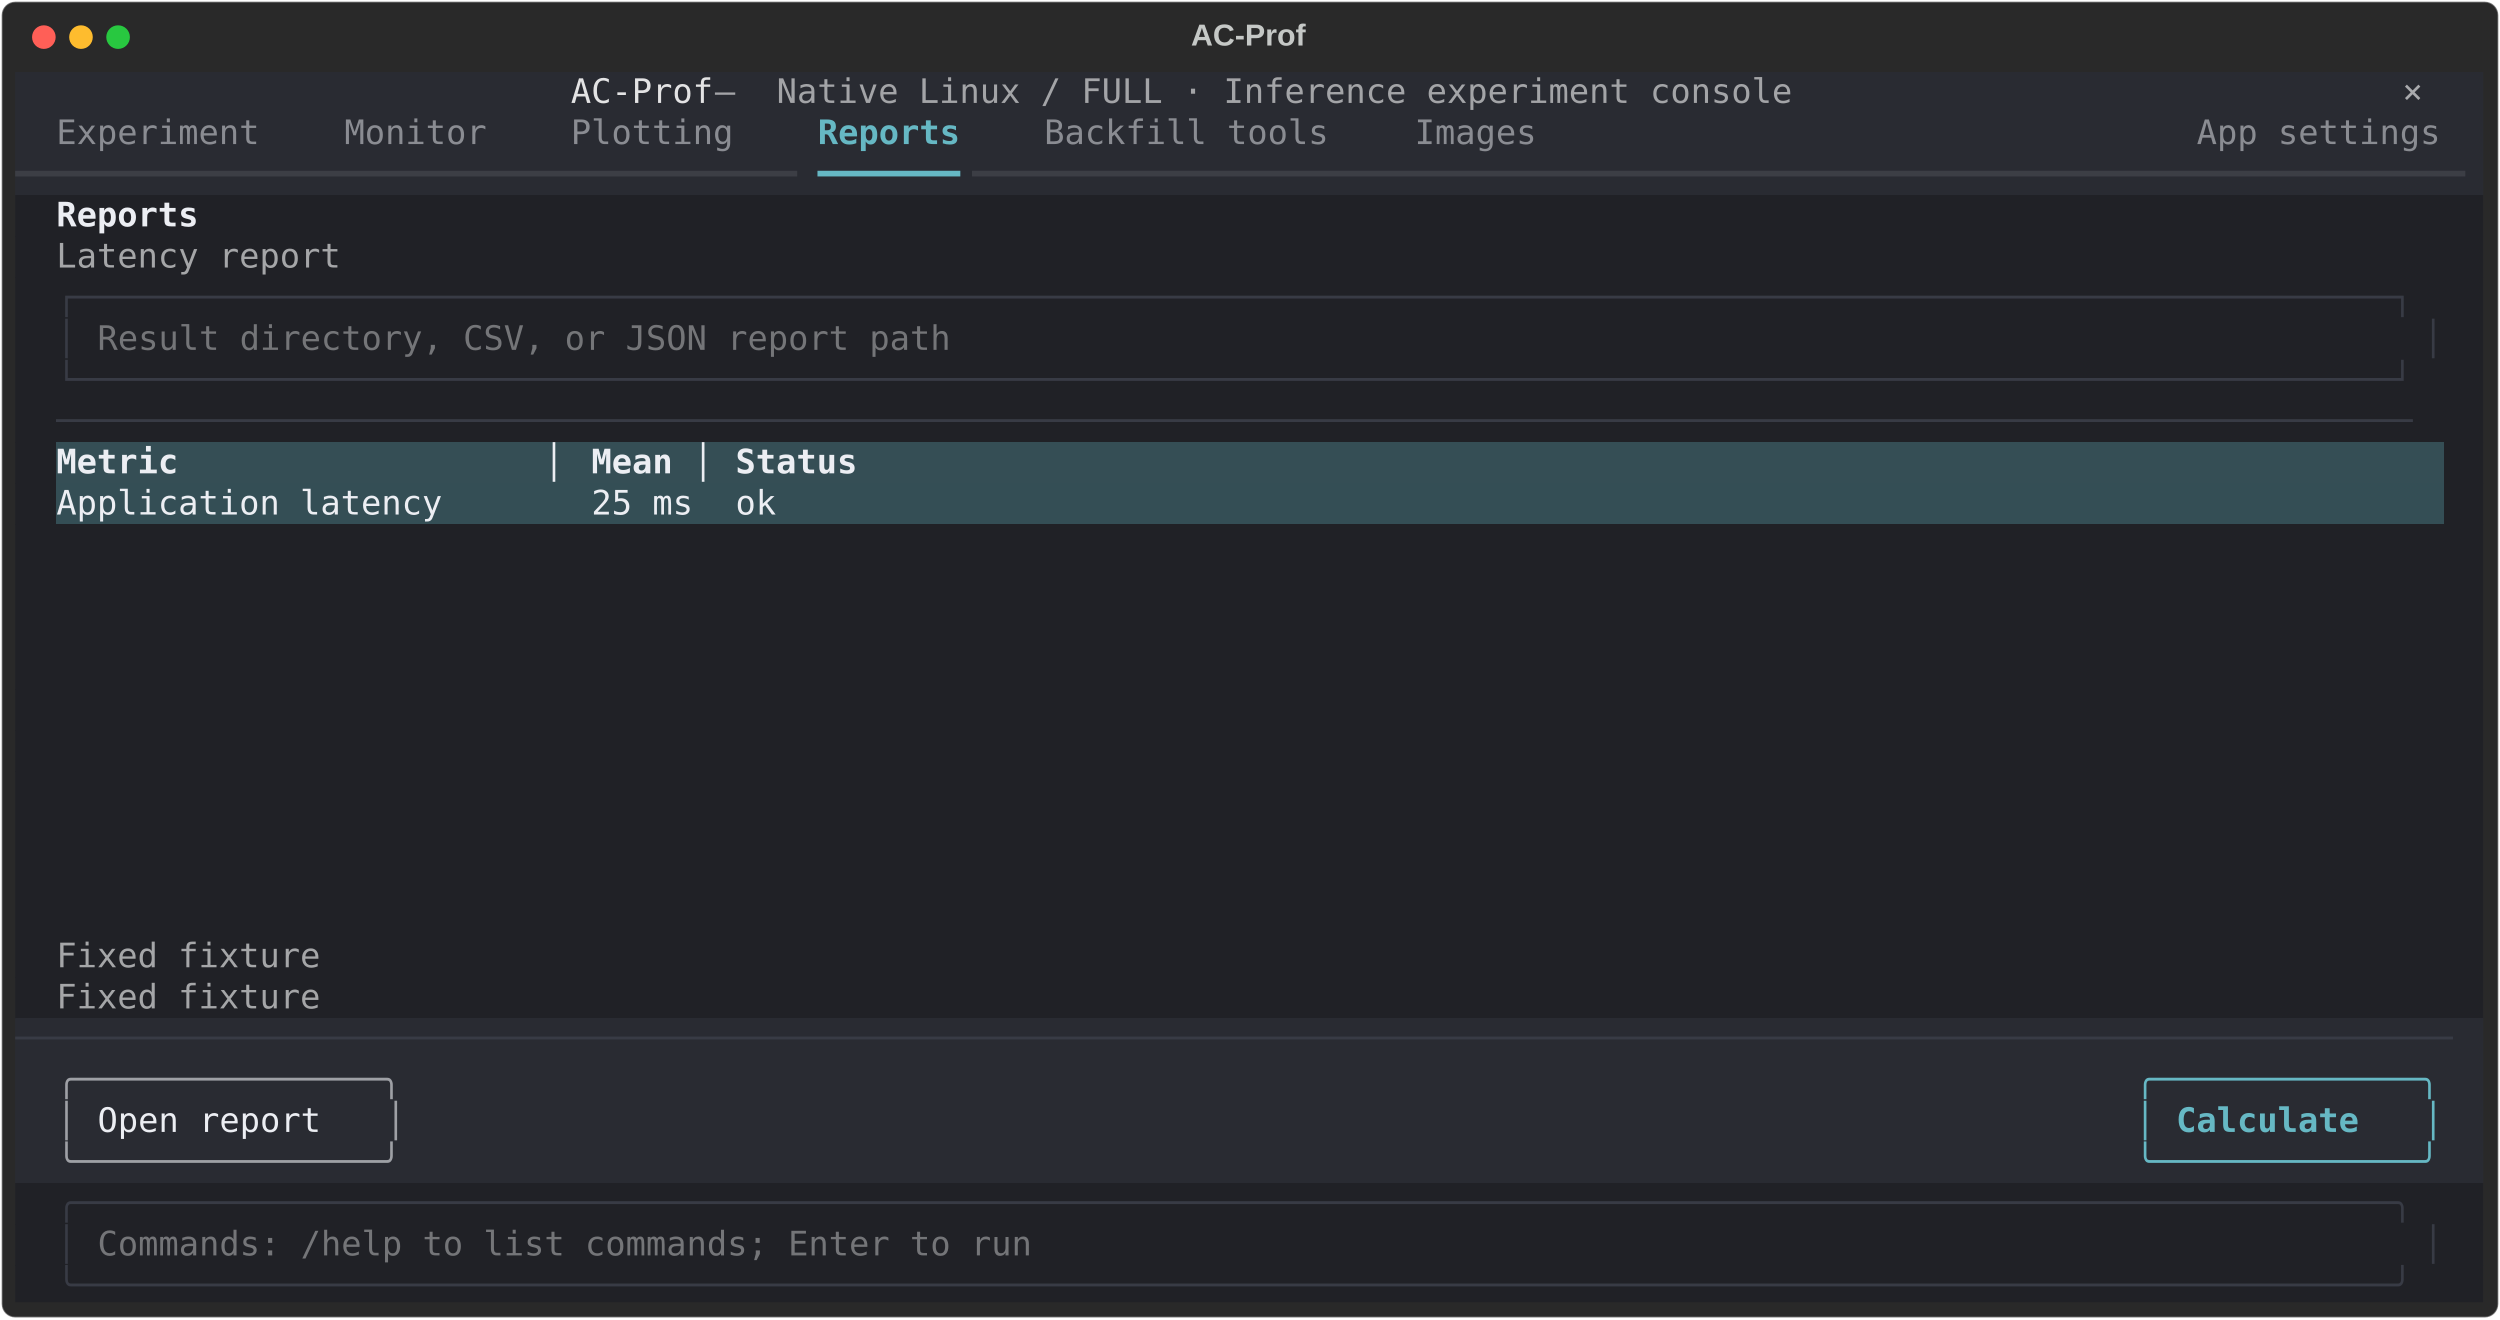
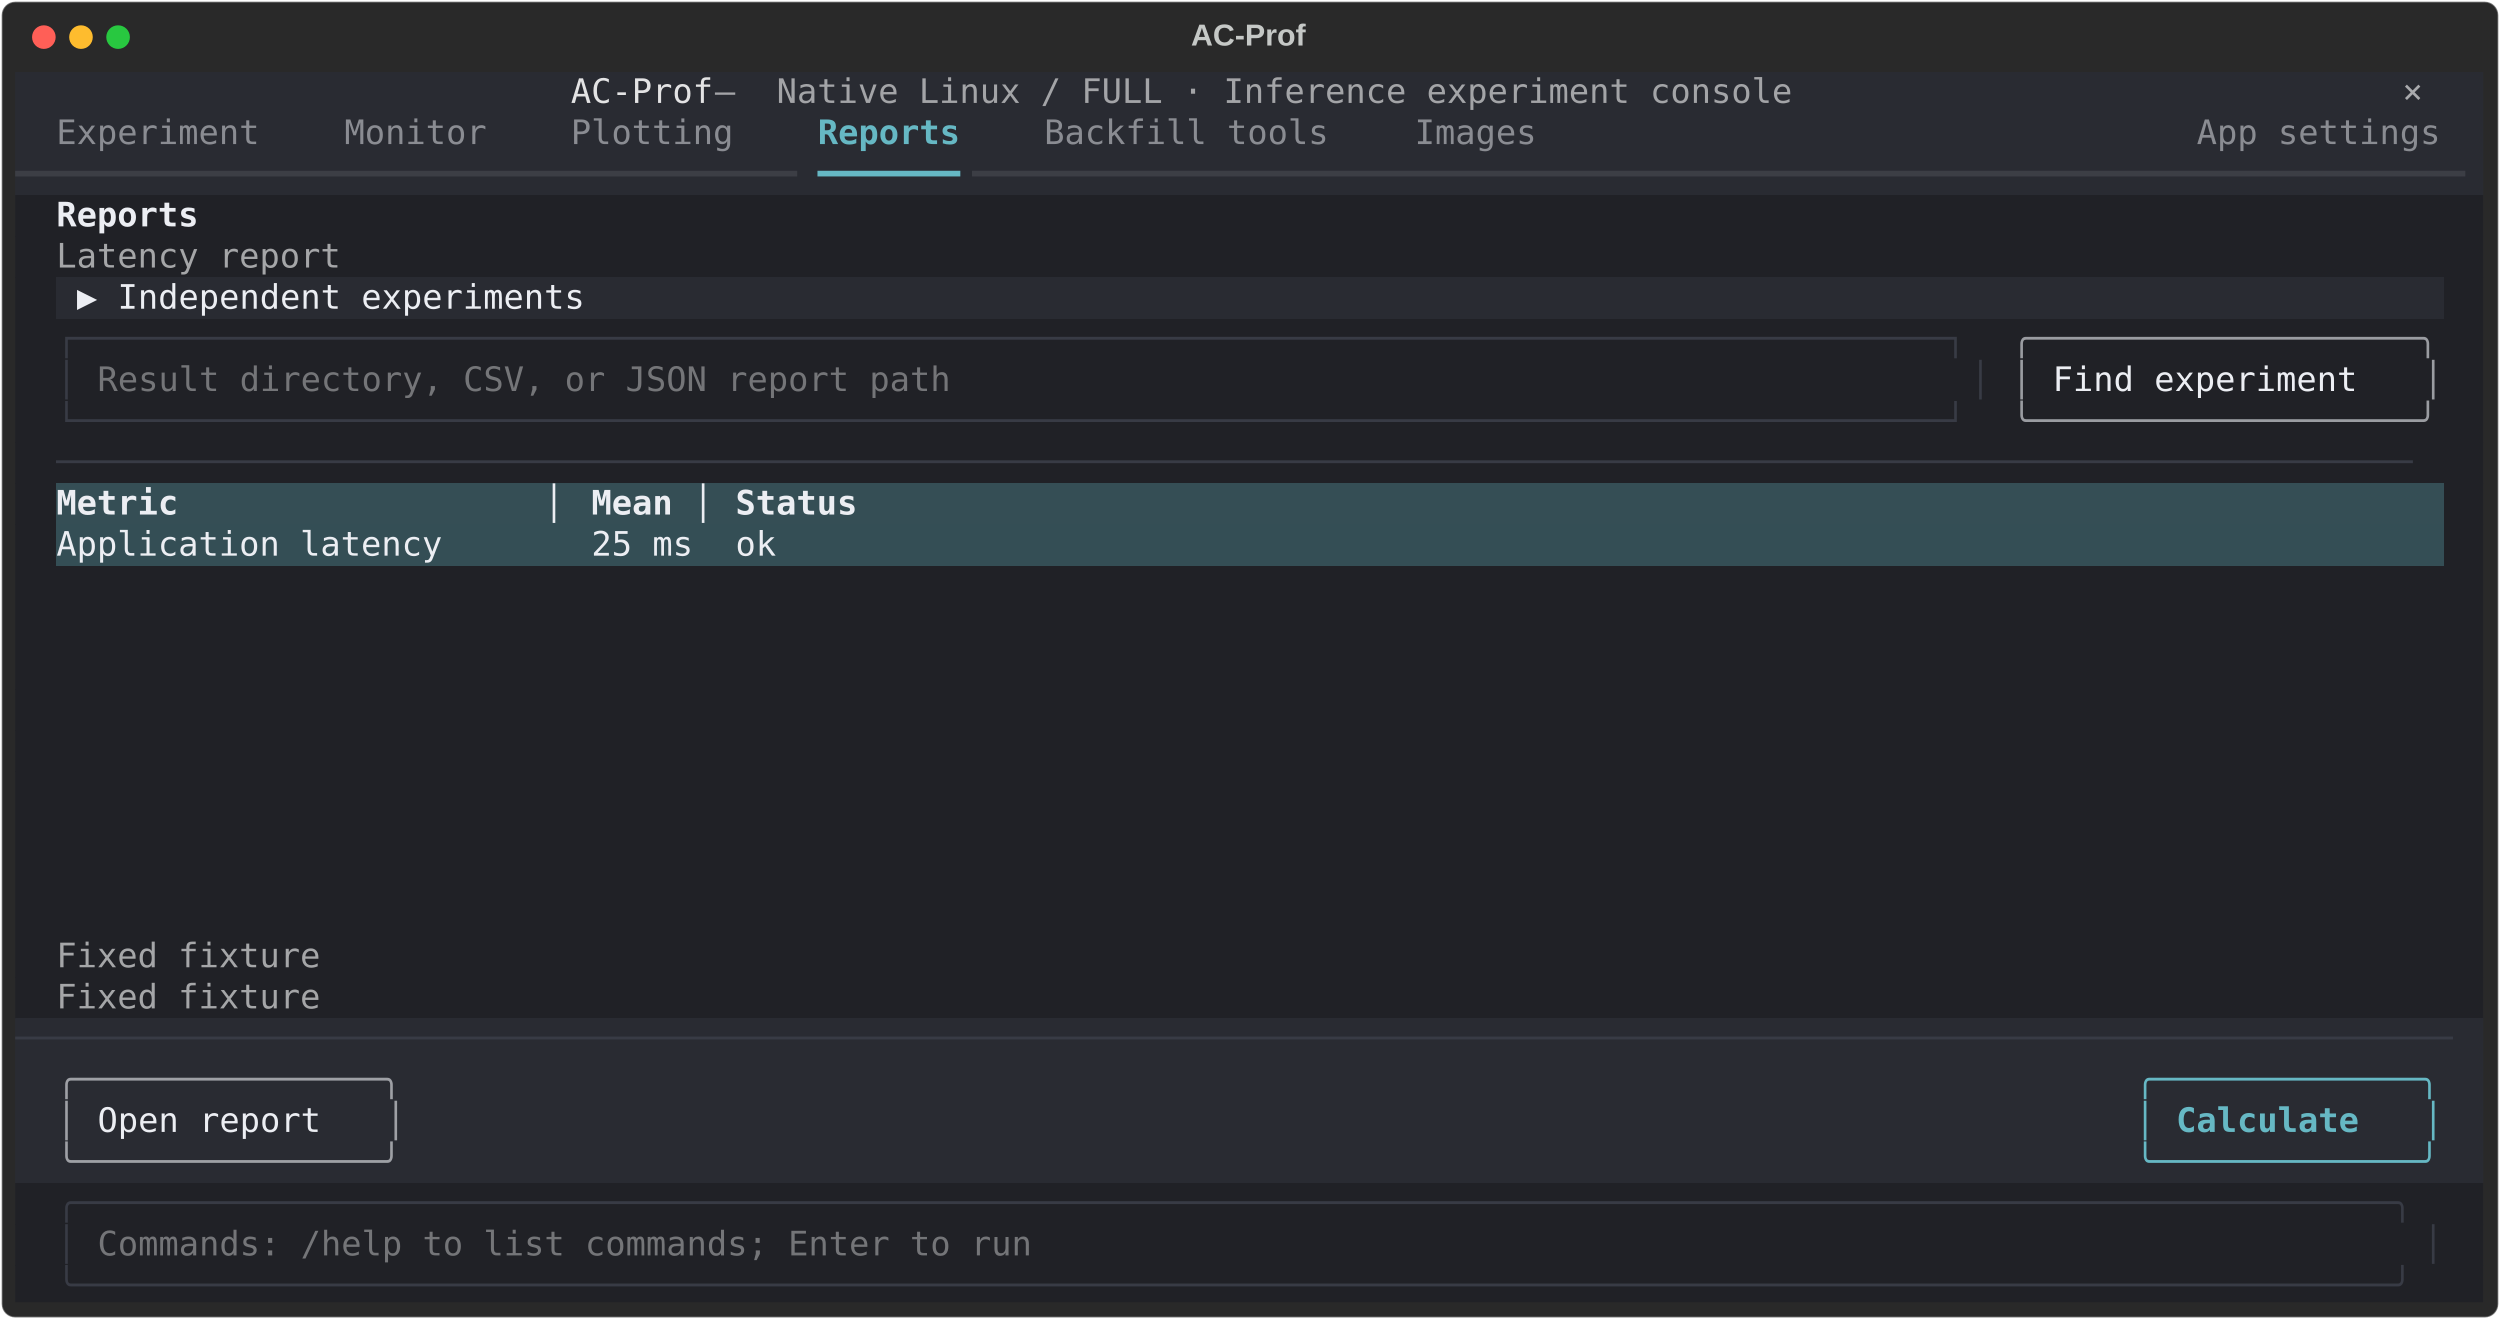
<svg xmlns="http://www.w3.org/2000/svg" class="rich-terminal" viewBox="0 0 1482 782.0">
  <style>

    @font-face {
        font-family: "Fira Code";
        src: local("FiraCode-Regular"),
                url("https://cdnjs.cloudflare.com/ajax/libs/firacode/6.2.0/woff2/FiraCode-Regular.woff2") format("woff2"),
                url("https://cdnjs.cloudflare.com/ajax/libs/firacode/6.2.0/woff/FiraCode-Regular.woff") format("woff");
        font-style: normal;
        font-weight: 400;
    }
    @font-face {
        font-family: "Fira Code";
        src: local("FiraCode-Bold"),
                url("https://cdnjs.cloudflare.com/ajax/libs/firacode/6.2.0/woff2/FiraCode-Bold.woff2") format("woff2"),
                url("https://cdnjs.cloudflare.com/ajax/libs/firacode/6.2.0/woff/FiraCode-Bold.woff") format("woff");
        font-style: bold;
        font-weight: 700;
    }

    .terminal-matrix {
        font-family: Fira Code, monospace;
        font-size: 20px;
        line-height: 24.4px;
        font-variant-east-asian: full-width;
    }

    .terminal-title {
        font-size: 18px;
        font-weight: bold;
        font-family: arial;
    }

    .terminal-r1 { fill: #e3e3e4 }
.terminal-r2 { fill: #a3a4a7 }
.terminal-r3 { fill: #c5c8c6 }
.terminal-r4 { fill: #a9aaad }
.terminal-r5 { fill: #8a8c92 }
.terminal-r6 { fill: #66b8c4;font-weight: bold }
.terminal-r7 { fill: #3c3e45 }
.terminal-r8 { fill: #66b8c4 }
.terminal-r9 { fill: #eceef3;font-weight: bold }
.terminal-r10 { fill: #a5a6a8 }
- .terminal-r11 { fill: #383b45 }
- .terminal-r12 { fill: #747578 }
- .terminal-r13 { fill: #eceef3 }
- .terminal-r14 { fill: #9ea0a5 }
+ .terminal-r11 { fill: #eceef3 }
+ .terminal-r12 { fill: #383b45 }
+ .terminal-r13 { fill: #9a9ca1 }
+ .terminal-r14 { fill: #747578 }
+ .terminal-r15 { fill: #9ea0a5 }
    </style>
  <defs>
    <clipPath id="terminal-clip-terminal">
      <rect x="0" y="0" width="1463.0" height="731.0" />
    </clipPath>
    <clipPath id="terminal-line-0">
      <rect x="0" y="1.5" width="1464" height="24.65" />
    </clipPath>
    <clipPath id="terminal-line-1">
      <rect x="0" y="25.9" width="1464" height="24.65" />
    </clipPath>
    <clipPath id="terminal-line-2">
      <rect x="0" y="50.3" width="1464" height="24.65" />
    </clipPath>
    <clipPath id="terminal-line-3">
      <rect x="0" y="74.7" width="1464" height="24.65" />
    </clipPath>
    <clipPath id="terminal-line-4">
      <rect x="0" y="99.1" width="1464" height="24.65" />
    </clipPath>
    <clipPath id="terminal-line-5">
      <rect x="0" y="123.5" width="1464" height="24.65" />
    </clipPath>
    <clipPath id="terminal-line-6">
      <rect x="0" y="147.9" width="1464" height="24.65" />
    </clipPath>
    <clipPath id="terminal-line-7">
      <rect x="0" y="172.3" width="1464" height="24.65" />
    </clipPath>
    <clipPath id="terminal-line-8">
      <rect x="0" y="196.7" width="1464" height="24.65" />
    </clipPath>
    <clipPath id="terminal-line-9">
      <rect x="0" y="221.1" width="1464" height="24.65" />
    </clipPath>
    <clipPath id="terminal-line-10">
      <rect x="0" y="245.5" width="1464" height="24.65" />
    </clipPath>
    <clipPath id="terminal-line-11">
      <rect x="0" y="269.9" width="1464" height="24.65" />
    </clipPath>
    <clipPath id="terminal-line-12">
      <rect x="0" y="294.3" width="1464" height="24.65" />
    </clipPath>
    <clipPath id="terminal-line-13">
      <rect x="0" y="318.7" width="1464" height="24.65" />
    </clipPath>
    <clipPath id="terminal-line-14">
      <rect x="0" y="343.1" width="1464" height="24.65" />
    </clipPath>
    <clipPath id="terminal-line-15">
      <rect x="0" y="367.5" width="1464" height="24.65" />
    </clipPath>
    <clipPath id="terminal-line-16">
      <rect x="0" y="391.9" width="1464" height="24.65" />
    </clipPath>
    <clipPath id="terminal-line-17">
      <rect x="0" y="416.3" width="1464" height="24.65" />
    </clipPath>
    <clipPath id="terminal-line-18">
      <rect x="0" y="440.7" width="1464" height="24.65" />
    </clipPath>
    <clipPath id="terminal-line-19">
      <rect x="0" y="465.1" width="1464" height="24.65" />
    </clipPath>
    <clipPath id="terminal-line-20">
      <rect x="0" y="489.5" width="1464" height="24.65" />
    </clipPath>
    <clipPath id="terminal-line-21">
      <rect x="0" y="513.9" width="1464" height="24.65" />
    </clipPath>
    <clipPath id="terminal-line-22">
      <rect x="0" y="538.3" width="1464" height="24.65" />
    </clipPath>
    <clipPath id="terminal-line-23">
      <rect x="0" y="562.7" width="1464" height="24.65" />
    </clipPath>
    <clipPath id="terminal-line-24">
      <rect x="0" y="587.1" width="1464" height="24.65" />
    </clipPath>
    <clipPath id="terminal-line-25">
      <rect x="0" y="611.5" width="1464" height="24.65" />
    </clipPath>
    <clipPath id="terminal-line-26">
      <rect x="0" y="635.9" width="1464" height="24.65" />
    </clipPath>
    <clipPath id="terminal-line-27">
      <rect x="0" y="660.3" width="1464" height="24.65" />
    </clipPath>
    <clipPath id="terminal-line-28">
      <rect x="0" y="684.7" width="1464" height="24.65" />
    </clipPath>
  </defs>
  <rect fill="#292929" stroke="rgba(255,255,255,0.35)" stroke-width="1" x="1" y="1" width="1480" height="780" rx="8" />
  <text class="terminal-title" fill="#c5c8c6" text-anchor="middle" x="740" y="27">AC-Prof</text>
  <g transform="translate(26,22)">
    <circle cx="0" cy="0" r="7" fill="#ff5f57" />
    <circle cx="22" cy="0" r="7" fill="#febc2e" />
    <circle cx="44" cy="0" r="7" fill="#28c840" />
  </g>
  <g transform="translate(9, 41)" clip-path="url(#terminal-clip-terminal)">
    <rect fill="#292b32" x="0" y="1.5" width="329.4" height="24.65" shape-rendering="crispEdges" />
    <rect fill="#292b32" x="329.4" y="1.5" width="85.4" height="24.65" shape-rendering="crispEdges" />
    <rect fill="#292b32" x="414.8" y="1.5" width="36.6" height="24.65" shape-rendering="crispEdges" />
    <rect fill="#292b32" x="451.4" y="1.5" width="610" height="24.65" shape-rendering="crispEdges" />
    <rect fill="#292b32" x="1061.4" y="1.5" width="341.6" height="24.65" shape-rendering="crispEdges" />
    <rect fill="#292b32" x="1403" y="1.5" width="12.2" height="24.65" shape-rendering="crispEdges" />
    <rect fill="#292b32" x="1415.2" y="1.5" width="36.6" height="24.65" shape-rendering="crispEdges" />
    <rect fill="#292b32" x="1451.8" y="1.5" width="12.2" height="24.65" shape-rendering="crispEdges" />
    <rect fill="#292b32" x="0" y="25.9" width="24.4" height="24.65" shape-rendering="crispEdges" />
    <rect fill="#292b32" x="24.4" y="25.9" width="122" height="24.65" shape-rendering="crispEdges" />
    <rect fill="#292b32" x="146.4" y="25.9" width="48.8" height="24.65" shape-rendering="crispEdges" />
    <rect fill="#292b32" x="195.2" y="25.9" width="85.4" height="24.65" shape-rendering="crispEdges" />
    <rect fill="#292b32" x="280.6" y="25.9" width="48.8" height="24.65" shape-rendering="crispEdges" />
    <rect fill="#292b32" x="329.4" y="25.9" width="97.6" height="24.65" shape-rendering="crispEdges" />
    <rect fill="#292b32" x="427" y="25.9" width="48.8" height="24.65" shape-rendering="crispEdges" />
    <rect fill="#292b32" x="475.8" y="25.9" width="85.4" height="24.65" shape-rendering="crispEdges" />
    <rect fill="#292b32" x="561.2" y="25.9" width="48.8" height="24.65" shape-rendering="crispEdges" />
    <rect fill="#292b32" x="610" y="25.9" width="170.8" height="24.65" shape-rendering="crispEdges" />
    <rect fill="#292b32" x="780.8" y="25.9" width="48.8" height="24.65" shape-rendering="crispEdges" />
    <rect fill="#292b32" x="829.6" y="25.9" width="73.2" height="24.65" shape-rendering="crispEdges" />
    <rect fill="#292b32" x="902.8" y="25.9" width="390.4" height="24.65" shape-rendering="crispEdges" />
    <rect fill="#292b32" x="1293.2" y="25.9" width="146.4" height="24.65" shape-rendering="crispEdges" />
    <rect fill="#292b32" x="1439.6" y="25.9" width="24.4" height="24.65" shape-rendering="crispEdges" />
    <rect fill="#292b32" x="0" y="50.3" width="475.8" height="24.65" shape-rendering="crispEdges" />
    <rect fill="#292b32" x="475.8" y="50.3" width="85.4" height="24.65" shape-rendering="crispEdges" />
    <rect fill="#292b32" x="561.2" y="50.3" width="902.8" height="24.65" shape-rendering="crispEdges" />
    <rect fill="#202126" x="0" y="74.7" width="24.4" height="24.65" shape-rendering="crispEdges" />
    <rect fill="#202126" x="24.4" y="74.7" width="85.4" height="24.65" shape-rendering="crispEdges" />
    <rect fill="#202126" x="109.8" y="74.7" width="1354.2" height="24.65" shape-rendering="crispEdges" />
    <rect fill="#202126" x="0" y="99.1" width="24.4" height="24.65" shape-rendering="crispEdges" />
    <rect fill="#202126" x="24.4" y="99.1" width="170.8" height="24.65" shape-rendering="crispEdges" />
    <rect fill="#202126" x="195.2" y="99.1" width="1268.8" height="24.65" shape-rendering="crispEdges" />
    <rect fill="#202126" x="0" y="123.5" width="24.4" height="24.65" shape-rendering="crispEdges" />
-     <rect fill="#202126" x="24.4" y="123.5" width="1415.2" height="24.65" shape-rendering="crispEdges" />
+     <rect fill="#292b32" x="24.4" y="123.5" width="12.2" height="24.65" shape-rendering="crispEdges" />
+     <rect fill="#292b32" x="36.6" y="123.5" width="305" height="24.65" shape-rendering="crispEdges" />
+     <rect fill="#292b32" x="341.6" y="123.5" width="1098" height="24.65" shape-rendering="crispEdges" />
    <rect fill="#202126" x="1439.6" y="123.5" width="24.4" height="24.65" shape-rendering="crispEdges" />
    <rect fill="#202126" x="0" y="147.9" width="24.4" height="24.65" shape-rendering="crispEdges" />
-     <rect fill="#202126" x="24.4" y="147.9" width="12.2" height="24.65" shape-rendering="crispEdges" />
-     <rect fill="#202126" x="36.6" y="147.9" width="12.2" height="24.65" shape-rendering="crispEdges" />
-     <rect fill="#202126" x="48.8" y="147.9" width="512.4" height="24.65" shape-rendering="crispEdges" />
-     <rect fill="#202126" x="561.2" y="147.9" width="854" height="24.65" shape-rendering="crispEdges" />
-     <rect fill="#202126" x="1415.2" y="147.9" width="12.2" height="24.65" shape-rendering="crispEdges" />
-     <rect fill="#202126" x="1427.4" y="147.9" width="12.2" height="24.65" shape-rendering="crispEdges" />
+     <rect fill="#202126" x="24.4" y="147.9" width="1146.8" height="24.65" shape-rendering="crispEdges" />
+     <rect fill="#202126" x="1171.2" y="147.9" width="12.2" height="24.65" shape-rendering="crispEdges" />
+     <rect fill="#202126" x="1183.4" y="147.9" width="256.2" height="24.65" shape-rendering="crispEdges" />
    <rect fill="#202126" x="1439.6" y="147.9" width="24.4" height="24.65" shape-rendering="crispEdges" />
    <rect fill="#202126" x="0" y="172.3" width="24.4" height="24.65" shape-rendering="crispEdges" />
-     <rect fill="#202126" x="24.4" y="172.3" width="1415.2" height="24.65" shape-rendering="crispEdges" />
+     <rect fill="#202126" x="24.4" y="172.3" width="12.2" height="24.65" shape-rendering="crispEdges" />
+     <rect fill="#202126" x="36.6" y="172.3" width="12.2" height="24.65" shape-rendering="crispEdges" />
+     <rect fill="#202126" x="48.8" y="172.3" width="512.4" height="24.65" shape-rendering="crispEdges" />
+     <rect fill="#202126" x="561.2" y="172.3" width="585.6" height="24.65" shape-rendering="crispEdges" />
+     <rect fill="#202126" x="1146.8" y="172.3" width="12.2" height="24.65" shape-rendering="crispEdges" />
+     <rect fill="#202126" x="1159" y="172.3" width="12.2" height="24.65" shape-rendering="crispEdges" />
+     <rect fill="#202126" x="1171.2" y="172.3" width="12.2" height="24.65" shape-rendering="crispEdges" />
+     <rect fill="#202126" x="1183.4" y="172.3" width="12.2" height="24.65" shape-rendering="crispEdges" />
+     <rect fill="#202126" x="1195.6" y="172.3" width="12.2" height="24.65" shape-rendering="crispEdges" />
+     <rect fill="#202126" x="1207.8" y="172.3" width="207.4" height="24.65" shape-rendering="crispEdges" />
+     <rect fill="#202126" x="1415.2" y="172.3" width="12.2" height="24.65" shape-rendering="crispEdges" />
+     <rect fill="#202126" x="1427.4" y="172.3" width="12.2" height="24.65" shape-rendering="crispEdges" />
    <rect fill="#202126" x="1439.6" y="172.3" width="24.4" height="24.65" shape-rendering="crispEdges" />
    <rect fill="#202126" x="0" y="196.7" width="24.4" height="24.65" shape-rendering="crispEdges" />
-     <rect fill="#202126" x="24.4" y="196.7" width="1415.2" height="24.65" shape-rendering="crispEdges" />
+     <rect fill="#202126" x="24.4" y="196.7" width="1146.8" height="24.65" shape-rendering="crispEdges" />
+     <rect fill="#202126" x="1171.2" y="196.7" width="12.2" height="24.65" shape-rendering="crispEdges" />
+     <rect fill="#202126" x="1183.4" y="196.7" width="256.2" height="24.65" shape-rendering="crispEdges" />
    <rect fill="#202126" x="1439.6" y="196.7" width="24.4" height="24.65" shape-rendering="crispEdges" />
    <rect fill="#202126" x="0" y="221.1" width="24.4" height="24.65" shape-rendering="crispEdges" />
-     <rect fill="#354e55" x="24.4" y="221.1" width="317.2" height="24.65" shape-rendering="crispEdges" />
-     <rect fill="#354e55" x="341.6" y="221.1" width="85.4" height="24.65" shape-rendering="crispEdges" />
-     <rect fill="#354e55" x="427" y="221.1" width="97.6" height="24.65" shape-rendering="crispEdges" />
-     <rect fill="#354e55" x="524.6" y="221.1" width="915" height="24.65" shape-rendering="crispEdges" />
+     <rect fill="#202126" x="24.4" y="221.1" width="1415.2" height="24.65" shape-rendering="crispEdges" />
    <rect fill="#202126" x="1439.6" y="221.1" width="24.4" height="24.65" shape-rendering="crispEdges" />
    <rect fill="#202126" x="0" y="245.5" width="24.4" height="24.65" shape-rendering="crispEdges" />
-     <rect fill="#344e55" x="24.4" y="245.5" width="317.2" height="24.65" shape-rendering="crispEdges" />
-     <rect fill="#344e55" x="341.6" y="245.5" width="85.4" height="24.65" shape-rendering="crispEdges" />
-     <rect fill="#344e55" x="427" y="245.5" width="97.6" height="24.65" shape-rendering="crispEdges" />
-     <rect fill="#344e55" x="524.6" y="245.5" width="915" height="24.65" shape-rendering="crispEdges" />
+     <rect fill="#354e55" x="24.4" y="245.5" width="317.2" height="24.65" shape-rendering="crispEdges" />
+     <rect fill="#354e55" x="341.6" y="245.5" width="85.4" height="24.65" shape-rendering="crispEdges" />
+     <rect fill="#354e55" x="427" y="245.5" width="97.6" height="24.65" shape-rendering="crispEdges" />
+     <rect fill="#354e55" x="524.6" y="245.5" width="915" height="24.65" shape-rendering="crispEdges" />
    <rect fill="#202126" x="1439.6" y="245.5" width="24.4" height="24.65" shape-rendering="crispEdges" />
    <rect fill="#202126" x="0" y="269.9" width="24.4" height="24.65" shape-rendering="crispEdges" />
-     <rect fill="#202126" x="24.4" y="269.9" width="1415.2" height="24.65" shape-rendering="crispEdges" />
+     <rect fill="#344e55" x="24.4" y="269.9" width="317.2" height="24.65" shape-rendering="crispEdges" />
+     <rect fill="#344e55" x="341.6" y="269.9" width="85.4" height="24.65" shape-rendering="crispEdges" />
+     <rect fill="#344e55" x="427" y="269.9" width="97.6" height="24.65" shape-rendering="crispEdges" />
+     <rect fill="#344e55" x="524.6" y="269.9" width="915" height="24.65" shape-rendering="crispEdges" />
    <rect fill="#202126" x="1439.6" y="269.9" width="24.4" height="24.65" shape-rendering="crispEdges" />
    <rect fill="#202126" x="0" y="294.3" width="24.4" height="24.65" shape-rendering="crispEdges" />
    <rect fill="#202126" x="24.4" y="294.3" width="1415.2" height="24.65" shape-rendering="crispEdges" />
    <rect fill="#202126" x="1439.6" y="294.3" width="24.4" height="24.65" shape-rendering="crispEdges" />
    <rect fill="#202126" x="0" y="318.7" width="24.4" height="24.65" shape-rendering="crispEdges" />
    <rect fill="#202126" x="24.4" y="318.7" width="1415.2" height="24.65" shape-rendering="crispEdges" />
    <rect fill="#202126" x="1439.6" y="318.7" width="24.4" height="24.65" shape-rendering="crispEdges" />
    <rect fill="#202126" x="0" y="343.1" width="24.4" height="24.65" shape-rendering="crispEdges" />
    <rect fill="#202126" x="24.4" y="343.1" width="1415.2" height="24.65" shape-rendering="crispEdges" />
    <rect fill="#202126" x="1439.6" y="343.1" width="24.4" height="24.65" shape-rendering="crispEdges" />
    <rect fill="#202126" x="0" y="367.5" width="24.4" height="24.65" shape-rendering="crispEdges" />
    <rect fill="#202126" x="24.4" y="367.5" width="1415.2" height="24.65" shape-rendering="crispEdges" />
    <rect fill="#202126" x="1439.6" y="367.5" width="24.4" height="24.65" shape-rendering="crispEdges" />
    <rect fill="#202126" x="0" y="391.9" width="24.4" height="24.65" shape-rendering="crispEdges" />
    <rect fill="#202126" x="24.4" y="391.9" width="1415.2" height="24.65" shape-rendering="crispEdges" />
    <rect fill="#202126" x="1439.6" y="391.9" width="24.4" height="24.65" shape-rendering="crispEdges" />
    <rect fill="#202126" x="0" y="416.3" width="24.4" height="24.65" shape-rendering="crispEdges" />
    <rect fill="#202126" x="24.4" y="416.3" width="1415.2" height="24.65" shape-rendering="crispEdges" />
    <rect fill="#202126" x="1439.6" y="416.3" width="24.4" height="24.65" shape-rendering="crispEdges" />
    <rect fill="#202126" x="0" y="440.7" width="24.4" height="24.65" shape-rendering="crispEdges" />
    <rect fill="#202126" x="24.4" y="440.7" width="1415.2" height="24.65" shape-rendering="crispEdges" />
    <rect fill="#202126" x="1439.6" y="440.7" width="24.4" height="24.65" shape-rendering="crispEdges" />
    <rect fill="#202126" x="0" y="465.1" width="24.4" height="24.65" shape-rendering="crispEdges" />
    <rect fill="#202126" x="24.4" y="465.1" width="1415.2" height="24.65" shape-rendering="crispEdges" />
    <rect fill="#202126" x="1439.6" y="465.1" width="24.4" height="24.65" shape-rendering="crispEdges" />
    <rect fill="#202126" x="0" y="489.5" width="24.4" height="24.65" shape-rendering="crispEdges" />
    <rect fill="#202126" x="24.4" y="489.5" width="1415.2" height="24.65" shape-rendering="crispEdges" />
    <rect fill="#202126" x="1439.6" y="489.5" width="24.4" height="24.65" shape-rendering="crispEdges" />
    <rect fill="#202126" x="0" y="513.9" width="24.4" height="24.65" shape-rendering="crispEdges" />
    <rect fill="#202126" x="24.4" y="513.9" width="158.6" height="24.65" shape-rendering="crispEdges" />
    <rect fill="#202126" x="183" y="513.9" width="1281" height="24.65" shape-rendering="crispEdges" />
    <rect fill="#202126" x="0" y="538.3" width="24.4" height="24.65" shape-rendering="crispEdges" />
    <rect fill="#202126" x="24.4" y="538.3" width="158.6" height="24.65" shape-rendering="crispEdges" />
    <rect fill="#202126" x="183" y="538.3" width="1281" height="24.65" shape-rendering="crispEdges" />
    <rect fill="#292b32" x="0" y="562.7" width="1464" height="24.65" shape-rendering="crispEdges" />
    <rect fill="#292b32" x="0" y="587.1" width="24.4" height="24.65" shape-rendering="crispEdges" />
    <rect fill="#292b32" x="24.4" y="587.1" width="207.4" height="24.65" shape-rendering="crispEdges" />
    <rect fill="#292b32" x="231.8" y="587.1" width="1024.8" height="24.65" shape-rendering="crispEdges" />
    <rect fill="#292b32" x="1256.6" y="587.1" width="183" height="24.65" shape-rendering="crispEdges" />
    <rect fill="#292b32" x="1439.6" y="587.1" width="24.4" height="24.65" shape-rendering="crispEdges" />
    <rect fill="#292b32" x="0" y="611.5" width="24.4" height="24.65" shape-rendering="crispEdges" />
    <rect fill="#292b32" x="24.4" y="611.5" width="12.2" height="24.65" shape-rendering="crispEdges" />
    <rect fill="#292b32" x="36.6" y="611.5" width="12.2" height="24.65" shape-rendering="crispEdges" />
    <rect fill="#292b32" x="48.8" y="611.5" width="158.6" height="24.65" shape-rendering="crispEdges" />
    <rect fill="#292b32" x="207.4" y="611.5" width="12.2" height="24.65" shape-rendering="crispEdges" />
    <rect fill="#292b32" x="219.6" y="611.5" width="12.2" height="24.65" shape-rendering="crispEdges" />
    <rect fill="#292b32" x="231.8" y="611.5" width="1024.8" height="24.65" shape-rendering="crispEdges" />
    <rect fill="#292b32" x="1256.6" y="611.5" width="12.2" height="24.65" shape-rendering="crispEdges" />
    <rect fill="#292b32" x="1268.8" y="611.5" width="12.2" height="24.65" shape-rendering="crispEdges" />
    <rect fill="#292b32" x="1281" y="611.5" width="134.2" height="24.65" shape-rendering="crispEdges" />
    <rect fill="#292b32" x="1415.2" y="611.5" width="12.2" height="24.65" shape-rendering="crispEdges" />
    <rect fill="#292b32" x="1427.4" y="611.5" width="12.2" height="24.65" shape-rendering="crispEdges" />
    <rect fill="#292b32" x="1439.6" y="611.5" width="24.4" height="24.65" shape-rendering="crispEdges" />
    <rect fill="#292b32" x="0" y="635.9" width="24.4" height="24.65" shape-rendering="crispEdges" />
    <rect fill="#292b32" x="24.4" y="635.9" width="207.4" height="24.65" shape-rendering="crispEdges" />
    <rect fill="#292b32" x="231.8" y="635.9" width="1024.8" height="24.65" shape-rendering="crispEdges" />
    <rect fill="#292b32" x="1256.6" y="635.9" width="183" height="24.65" shape-rendering="crispEdges" />
    <rect fill="#292b32" x="1439.6" y="635.9" width="24.4" height="24.65" shape-rendering="crispEdges" />
    <rect fill="#202126" x="0" y="660.3" width="24.4" height="24.65" shape-rendering="crispEdges" />
    <rect fill="#202126" x="24.4" y="660.3" width="1415.2" height="24.65" shape-rendering="crispEdges" />
    <rect fill="#202126" x="1439.6" y="660.3" width="24.4" height="24.65" shape-rendering="crispEdges" />
    <rect fill="#202126" x="0" y="684.7" width="24.4" height="24.65" shape-rendering="crispEdges" />
    <rect fill="#202126" x="24.4" y="684.7" width="12.2" height="24.65" shape-rendering="crispEdges" />
    <rect fill="#202126" x="36.6" y="684.7" width="12.2" height="24.65" shape-rendering="crispEdges" />
    <rect fill="#202126" x="48.8" y="684.7" width="561.2" height="24.65" shape-rendering="crispEdges" />
    <rect fill="#202126" x="610" y="684.7" width="805.2" height="24.65" shape-rendering="crispEdges" />
    <rect fill="#202126" x="1415.2" y="684.7" width="12.2" height="24.65" shape-rendering="crispEdges" />
    <rect fill="#202126" x="1427.4" y="684.7" width="12.2" height="24.65" shape-rendering="crispEdges" />
    <rect fill="#202126" x="1439.6" y="684.7" width="24.4" height="24.65" shape-rendering="crispEdges" />
    <rect fill="#202126" x="0" y="709.1" width="24.4" height="24.65" shape-rendering="crispEdges" />
    <rect fill="#202126" x="24.4" y="709.1" width="1415.2" height="24.65" shape-rendering="crispEdges" />
    <rect fill="#202126" x="1439.6" y="709.1" width="24.4" height="24.65" shape-rendering="crispEdges" />
    <g class="terminal-matrix">
      <text class="terminal-r1" x="329.4" y="20" textLength="85.4" clip-path="url(#terminal-line-0)">AC-Prof</text>
      <text class="terminal-r2" x="414.8" y="20" textLength="36.6" clip-path="url(#terminal-line-0)"> — </text>
      <text class="terminal-r2" x="451.4" y="20" textLength="610" clip-path="url(#terminal-line-0)">Native Linux / FULL · Inference experiment console</text>
      <text class="terminal-r4" x="1415.2" y="20" textLength="36.6" clip-path="url(#terminal-line-0)"> × </text>
      <text class="terminal-r3" x="1464" y="20" textLength="12.2" clip-path="url(#terminal-line-0)">
</text>
      <text class="terminal-r5" x="24.4" y="44.4" textLength="122" clip-path="url(#terminal-line-1)">Experiment</text>
      <text class="terminal-r5" x="195.2" y="44.4" textLength="85.4" clip-path="url(#terminal-line-1)">Monitor</text>
      <text class="terminal-r5" x="329.4" y="44.4" textLength="97.6" clip-path="url(#terminal-line-1)">Plotting</text>
      <text class="terminal-r6" x="475.8" y="44.4" textLength="85.4" clip-path="url(#terminal-line-1)">Reports</text>
      <text class="terminal-r5" x="610" y="44.4" textLength="170.8" clip-path="url(#terminal-line-1)">Backfill tools</text>
      <text class="terminal-r5" x="829.6" y="44.4" textLength="73.2" clip-path="url(#terminal-line-1)">Images</text>
      <text class="terminal-r5" x="1293.2" y="44.4" textLength="146.4" clip-path="url(#terminal-line-1)">App settings</text>
      <text class="terminal-r3" x="1464" y="44.4" textLength="12.2" clip-path="url(#terminal-line-1)">
</text>
      <text class="terminal-r7" x="0" y="68.8" textLength="475.8" clip-path="url(#terminal-line-2)">━━━━━━━━━━━━━━━━━━━━━━━━━━━━━━━━━━━━━━╸</text>
      <text class="terminal-r8" x="475.8" y="68.8" textLength="85.4" clip-path="url(#terminal-line-2)">━━━━━━━</text>
      <text class="terminal-r7" x="561.2" y="68.8" textLength="902.8" clip-path="url(#terminal-line-2)">╺━━━━━━━━━━━━━━━━━━━━━━━━━━━━━━━━━━━━━━━━━━━━━━━━━━━━━━━━━━━━━━━━━━━━━━━━━</text>
      <text class="terminal-r3" x="1464" y="68.8" textLength="12.2" clip-path="url(#terminal-line-2)">
</text>
      <text class="terminal-r9" x="24.4" y="93.2" textLength="85.4" clip-path="url(#terminal-line-3)">Reports</text>
      <text class="terminal-r3" x="1464" y="93.2" textLength="12.2" clip-path="url(#terminal-line-3)">
</text>
      <text class="terminal-r10" x="24.4" y="117.6" textLength="170.8" clip-path="url(#terminal-line-4)">Latency report</text>
      <text class="terminal-r3" x="1464" y="117.6" textLength="12.2" clip-path="url(#terminal-line-4)">
</text>
-       <text class="terminal-r11" x="24.4" y="142" textLength="1415.2" clip-path="url(#terminal-line-5)">┌──────────────────────────────────────────────────────────────────────────────────────────────────────────────────┐</text>
+       <text class="terminal-r11" x="36.6" y="142" textLength="305" clip-path="url(#terminal-line-5)">▶ Independent experiments</text>
      <text class="terminal-r3" x="1464" y="142" textLength="12.2" clip-path="url(#terminal-line-5)">
</text>
-       <text class="terminal-r11" x="24.4" y="166.4" textLength="12.2" clip-path="url(#terminal-line-6)">│</text>
-       <text class="terminal-r12" x="48.8" y="166.4" textLength="512.4" clip-path="url(#terminal-line-6)">Result directory, CSV, or JSON report path</text>
-       <text class="terminal-r11" x="1427.4" y="166.4" textLength="12.2" clip-path="url(#terminal-line-6)">│</text>
+       <text class="terminal-r12" x="24.4" y="166.4" textLength="1146.8" clip-path="url(#terminal-line-6)">┌────────────────────────────────────────────────────────────────────────────────────────────┐</text>
+       <text class="terminal-r13" x="1183.4" y="166.4" textLength="256.2" clip-path="url(#terminal-line-6)">╭───────────────────╮</text>
      <text class="terminal-r3" x="1464" y="166.4" textLength="12.2" clip-path="url(#terminal-line-6)">
</text>
-       <text class="terminal-r11" x="24.4" y="190.8" textLength="1415.2" clip-path="url(#terminal-line-7)">└──────────────────────────────────────────────────────────────────────────────────────────────────────────────────┘</text>
+       <text class="terminal-r12" x="24.4" y="190.8" textLength="12.2" clip-path="url(#terminal-line-7)">│</text>
+       <text class="terminal-r14" x="48.8" y="190.8" textLength="512.4" clip-path="url(#terminal-line-7)">Result directory, CSV, or JSON report path</text>
+       <text class="terminal-r12" x="1159" y="190.8" textLength="12.2" clip-path="url(#terminal-line-7)">│</text>
+       <text class="terminal-r13" x="1183.4" y="190.8" textLength="12.2" clip-path="url(#terminal-line-7)">│</text>
+       <text class="terminal-r11" x="1207.8" y="190.8" textLength="207.4" clip-path="url(#terminal-line-7)"> Find experiment </text>
+       <text class="terminal-r13" x="1427.4" y="190.8" textLength="12.2" clip-path="url(#terminal-line-7)">│</text>
      <text class="terminal-r3" x="1464" y="190.8" textLength="12.2" clip-path="url(#terminal-line-7)">
</text>
-       <text class="terminal-r11" x="24.4" y="215.2" textLength="1415.2" clip-path="url(#terminal-line-8)">────────────────────────────────────────────────────────────────────────────────────────────────────────────────────</text>
+       <text class="terminal-r12" x="24.4" y="215.2" textLength="1146.8" clip-path="url(#terminal-line-8)">└────────────────────────────────────────────────────────────────────────────────────────────┘</text>
+       <text class="terminal-r13" x="1183.4" y="215.2" textLength="256.2" clip-path="url(#terminal-line-8)">╰───────────────────╯</text>
      <text class="terminal-r3" x="1464" y="215.2" textLength="12.2" clip-path="url(#terminal-line-8)">
</text>
-       <text class="terminal-r9" x="24.4" y="239.6" textLength="317.2" clip-path="url(#terminal-line-9)"> Metric                  │</text>
-       <text class="terminal-r9" x="341.6" y="239.6" textLength="85.4" clip-path="url(#terminal-line-9)"> Mean │</text>
-       <text class="terminal-r9" x="427" y="239.6" textLength="97.6" clip-path="url(#terminal-line-9)"> Status </text>
+       <text class="terminal-r12" x="24.4" y="239.6" textLength="1415.2" clip-path="url(#terminal-line-9)">────────────────────────────────────────────────────────────────────────────────────────────────────────────────────</text>
      <text class="terminal-r3" x="1464" y="239.6" textLength="12.2" clip-path="url(#terminal-line-9)">
</text>
-       <text class="terminal-r13" x="24.4" y="264" textLength="317.2" clip-path="url(#terminal-line-10)"> Application latency      </text>
-       <text class="terminal-r13" x="341.6" y="264" textLength="85.4" clip-path="url(#terminal-line-10)"> 25 ms </text>
-       <text class="terminal-r13" x="427" y="264" textLength="97.6" clip-path="url(#terminal-line-10)"> ok     </text>
+       <text class="terminal-r9" x="24.4" y="264" textLength="317.2" clip-path="url(#terminal-line-10)"> Metric                  │</text>
+       <text class="terminal-r9" x="341.6" y="264" textLength="85.4" clip-path="url(#terminal-line-10)"> Mean │</text>
+       <text class="terminal-r9" x="427" y="264" textLength="97.6" clip-path="url(#terminal-line-10)"> Status </text>
      <text class="terminal-r3" x="1464" y="264" textLength="12.2" clip-path="url(#terminal-line-10)">
</text>
+       <text class="terminal-r11" x="24.4" y="288.4" textLength="317.2" clip-path="url(#terminal-line-11)"> Application latency      </text>
+       <text class="terminal-r11" x="341.6" y="288.4" textLength="85.4" clip-path="url(#terminal-line-11)"> 25 ms </text>
+       <text class="terminal-r11" x="427" y="288.4" textLength="97.6" clip-path="url(#terminal-line-11)"> ok     </text>
      <text class="terminal-r3" x="1464" y="288.4" textLength="12.2" clip-path="url(#terminal-line-11)">
</text>
      <text class="terminal-r3" x="1464" y="312.8" textLength="12.2" clip-path="url(#terminal-line-12)">
</text>
      <text class="terminal-r3" x="1464" y="337.2" textLength="12.2" clip-path="url(#terminal-line-13)">
</text>
      <text class="terminal-r3" x="1464" y="361.6" textLength="12.2" clip-path="url(#terminal-line-14)">
</text>
      <text class="terminal-r3" x="1464" y="386" textLength="12.2" clip-path="url(#terminal-line-15)">
</text>
      <text class="terminal-r3" x="1464" y="410.4" textLength="12.2" clip-path="url(#terminal-line-16)">
</text>
      <text class="terminal-r3" x="1464" y="434.8" textLength="12.2" clip-path="url(#terminal-line-17)">
</text>
      <text class="terminal-r3" x="1464" y="459.2" textLength="12.2" clip-path="url(#terminal-line-18)">
</text>
      <text class="terminal-r3" x="1464" y="483.6" textLength="12.2" clip-path="url(#terminal-line-19)">
</text>
      <text class="terminal-r3" x="1464" y="508" textLength="12.2" clip-path="url(#terminal-line-20)">
</text>
      <text class="terminal-r10" x="24.4" y="532.4" textLength="158.6" clip-path="url(#terminal-line-21)">Fixed fixture</text>
      <text class="terminal-r3" x="1464" y="532.4" textLength="12.2" clip-path="url(#terminal-line-21)">
</text>
      <text class="terminal-r10" x="24.4" y="556.8" textLength="158.6" clip-path="url(#terminal-line-22)">Fixed fixture</text>
      <text class="terminal-r3" x="1464" y="556.8" textLength="12.2" clip-path="url(#terminal-line-22)">
</text>
-       <text class="terminal-r11" x="0" y="581.2" textLength="1464" clip-path="url(#terminal-line-23)">────────────────────────────────────────────────────────────────────────────────────────────────────────────────────────</text>
+       <text class="terminal-r12" x="0" y="581.2" textLength="1464" clip-path="url(#terminal-line-23)">────────────────────────────────────────────────────────────────────────────────────────────────────────────────────────</text>
      <text class="terminal-r3" x="1464" y="581.2" textLength="12.2" clip-path="url(#terminal-line-23)">
</text>
-       <text class="terminal-r14" x="24.4" y="605.6" textLength="207.4" clip-path="url(#terminal-line-24)">╭───────────────╮</text>
+       <text class="terminal-r15" x="24.4" y="605.6" textLength="207.4" clip-path="url(#terminal-line-24)">╭───────────────╮</text>
      <text class="terminal-r8" x="1256.6" y="605.6" textLength="183" clip-path="url(#terminal-line-24)">╭─────────────╮</text>
      <text class="terminal-r3" x="1464" y="605.6" textLength="12.2" clip-path="url(#terminal-line-24)">
</text>
-       <text class="terminal-r14" x="24.4" y="630" textLength="12.2" clip-path="url(#terminal-line-25)">│</text>
-       <text class="terminal-r13" x="48.8" y="630" textLength="158.6" clip-path="url(#terminal-line-25)"> Open report </text>
-       <text class="terminal-r14" x="219.6" y="630" textLength="12.2" clip-path="url(#terminal-line-25)">│</text>
+       <text class="terminal-r15" x="24.4" y="630" textLength="12.2" clip-path="url(#terminal-line-25)">│</text>
+       <text class="terminal-r11" x="48.8" y="630" textLength="158.6" clip-path="url(#terminal-line-25)"> Open report </text>
+       <text class="terminal-r15" x="219.6" y="630" textLength="12.2" clip-path="url(#terminal-line-25)">│</text>
      <text class="terminal-r8" x="1256.6" y="630" textLength="12.2" clip-path="url(#terminal-line-25)">│</text>
      <text class="terminal-r6" x="1281" y="630" textLength="134.2" clip-path="url(#terminal-line-25)"> Calculate </text>
      <text class="terminal-r8" x="1427.4" y="630" textLength="12.2" clip-path="url(#terminal-line-25)">│</text>
      <text class="terminal-r3" x="1464" y="630" textLength="12.2" clip-path="url(#terminal-line-25)">
</text>
-       <text class="terminal-r14" x="24.4" y="654.4" textLength="207.4" clip-path="url(#terminal-line-26)">╰───────────────╯</text>
+       <text class="terminal-r15" x="24.4" y="654.4" textLength="207.4" clip-path="url(#terminal-line-26)">╰───────────────╯</text>
      <text class="terminal-r8" x="1256.6" y="654.4" textLength="183" clip-path="url(#terminal-line-26)">╰─────────────╯</text>
      <text class="terminal-r3" x="1464" y="654.4" textLength="12.2" clip-path="url(#terminal-line-26)">
</text>
-       <text class="terminal-r11" x="24.4" y="678.8" textLength="1415.2" clip-path="url(#terminal-line-27)">╭──────────────────────────────────────────────────────────────────────────────────────────────────────────────────╮</text>
+       <text class="terminal-r12" x="24.4" y="678.8" textLength="1415.2" clip-path="url(#terminal-line-27)">╭──────────────────────────────────────────────────────────────────────────────────────────────────────────────────╮</text>
      <text class="terminal-r3" x="1464" y="678.8" textLength="12.2" clip-path="url(#terminal-line-27)">
</text>
-       <text class="terminal-r11" x="24.4" y="703.2" textLength="12.2" clip-path="url(#terminal-line-28)">│</text>
-       <text class="terminal-r12" x="48.8" y="703.2" textLength="561.2" clip-path="url(#terminal-line-28)">Commands: /help to list commands; Enter to run</text>
-       <text class="terminal-r11" x="1427.4" y="703.2" textLength="12.2" clip-path="url(#terminal-line-28)">│</text>
+       <text class="terminal-r12" x="24.4" y="703.2" textLength="12.2" clip-path="url(#terminal-line-28)">│</text>
+       <text class="terminal-r14" x="48.8" y="703.2" textLength="561.2" clip-path="url(#terminal-line-28)">Commands: /help to list commands; Enter to run</text>
+       <text class="terminal-r12" x="1427.4" y="703.2" textLength="12.2" clip-path="url(#terminal-line-28)">│</text>
      <text class="terminal-r3" x="1464" y="703.2" textLength="12.2" clip-path="url(#terminal-line-28)">
</text>
-       <text class="terminal-r11" x="24.4" y="727.6" textLength="1415.2" clip-path="url(#terminal-line-29)">╰──────────────────────────────────────────────────────────────────────────────────────────────────────────────────╯</text>
+       <text class="terminal-r12" x="24.4" y="727.6" textLength="1415.2" clip-path="url(#terminal-line-29)">╰──────────────────────────────────────────────────────────────────────────────────────────────────────────────────╯</text>
    </g>
  </g>
</svg>
